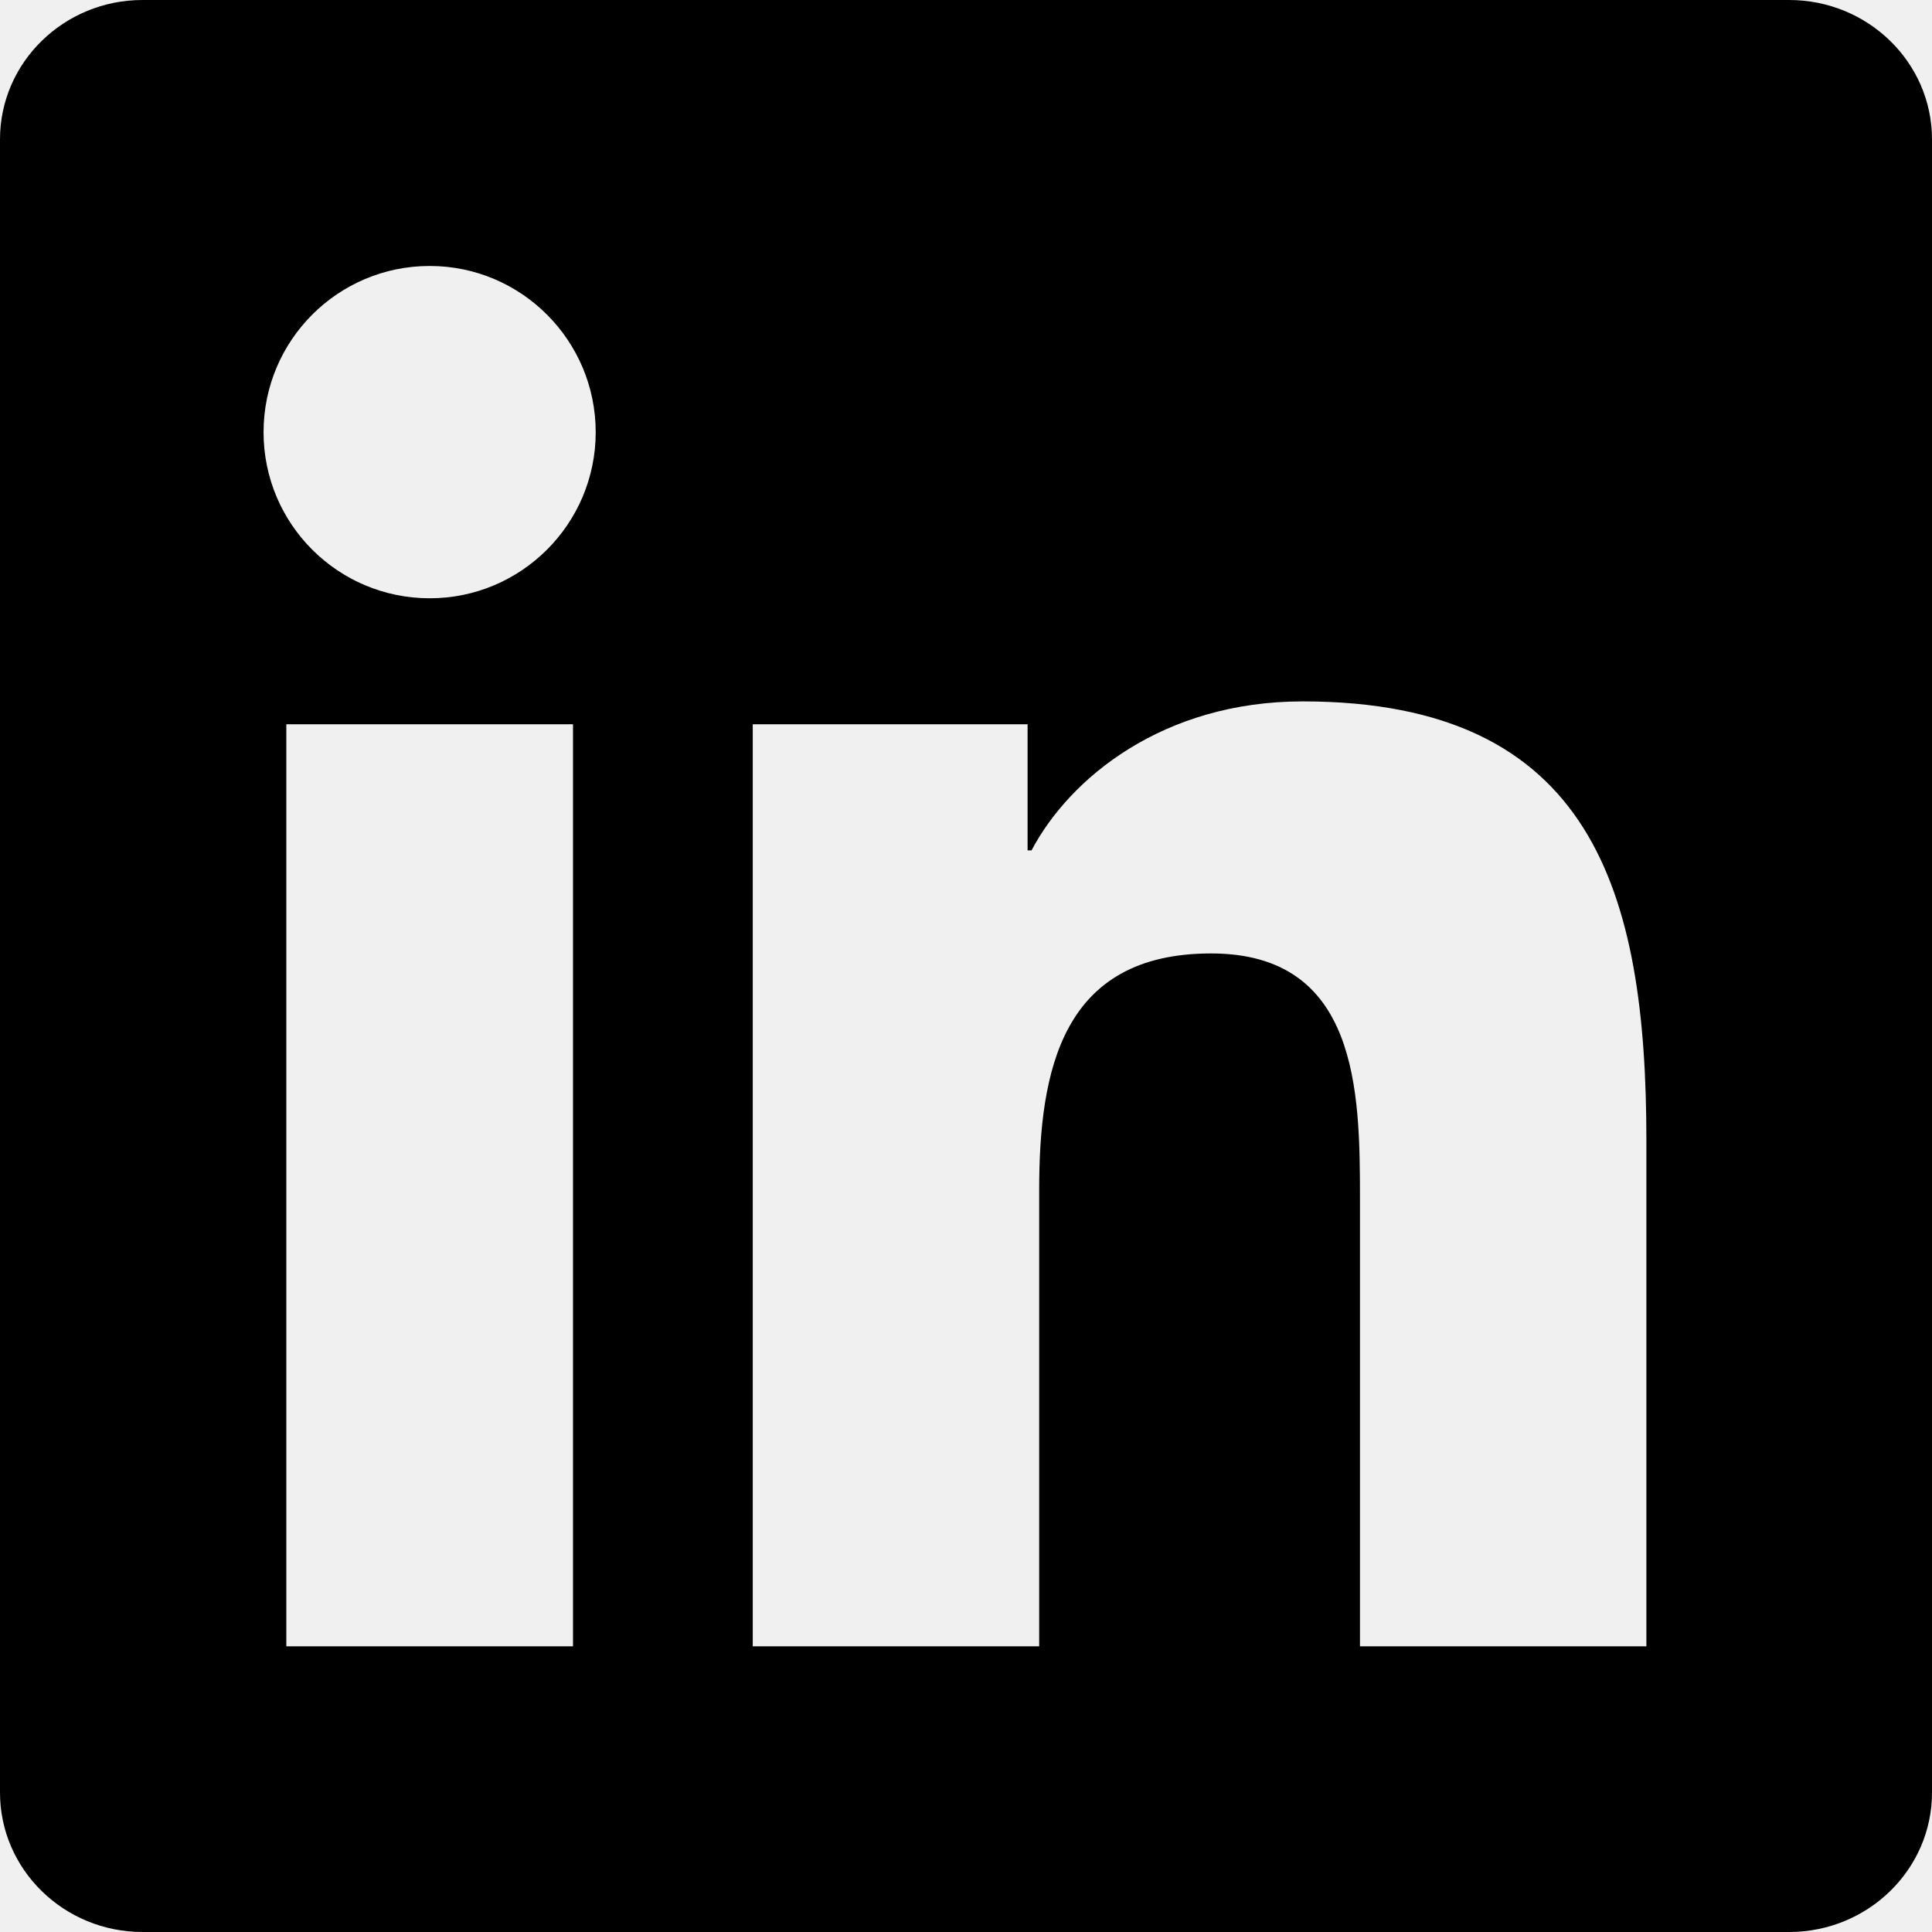
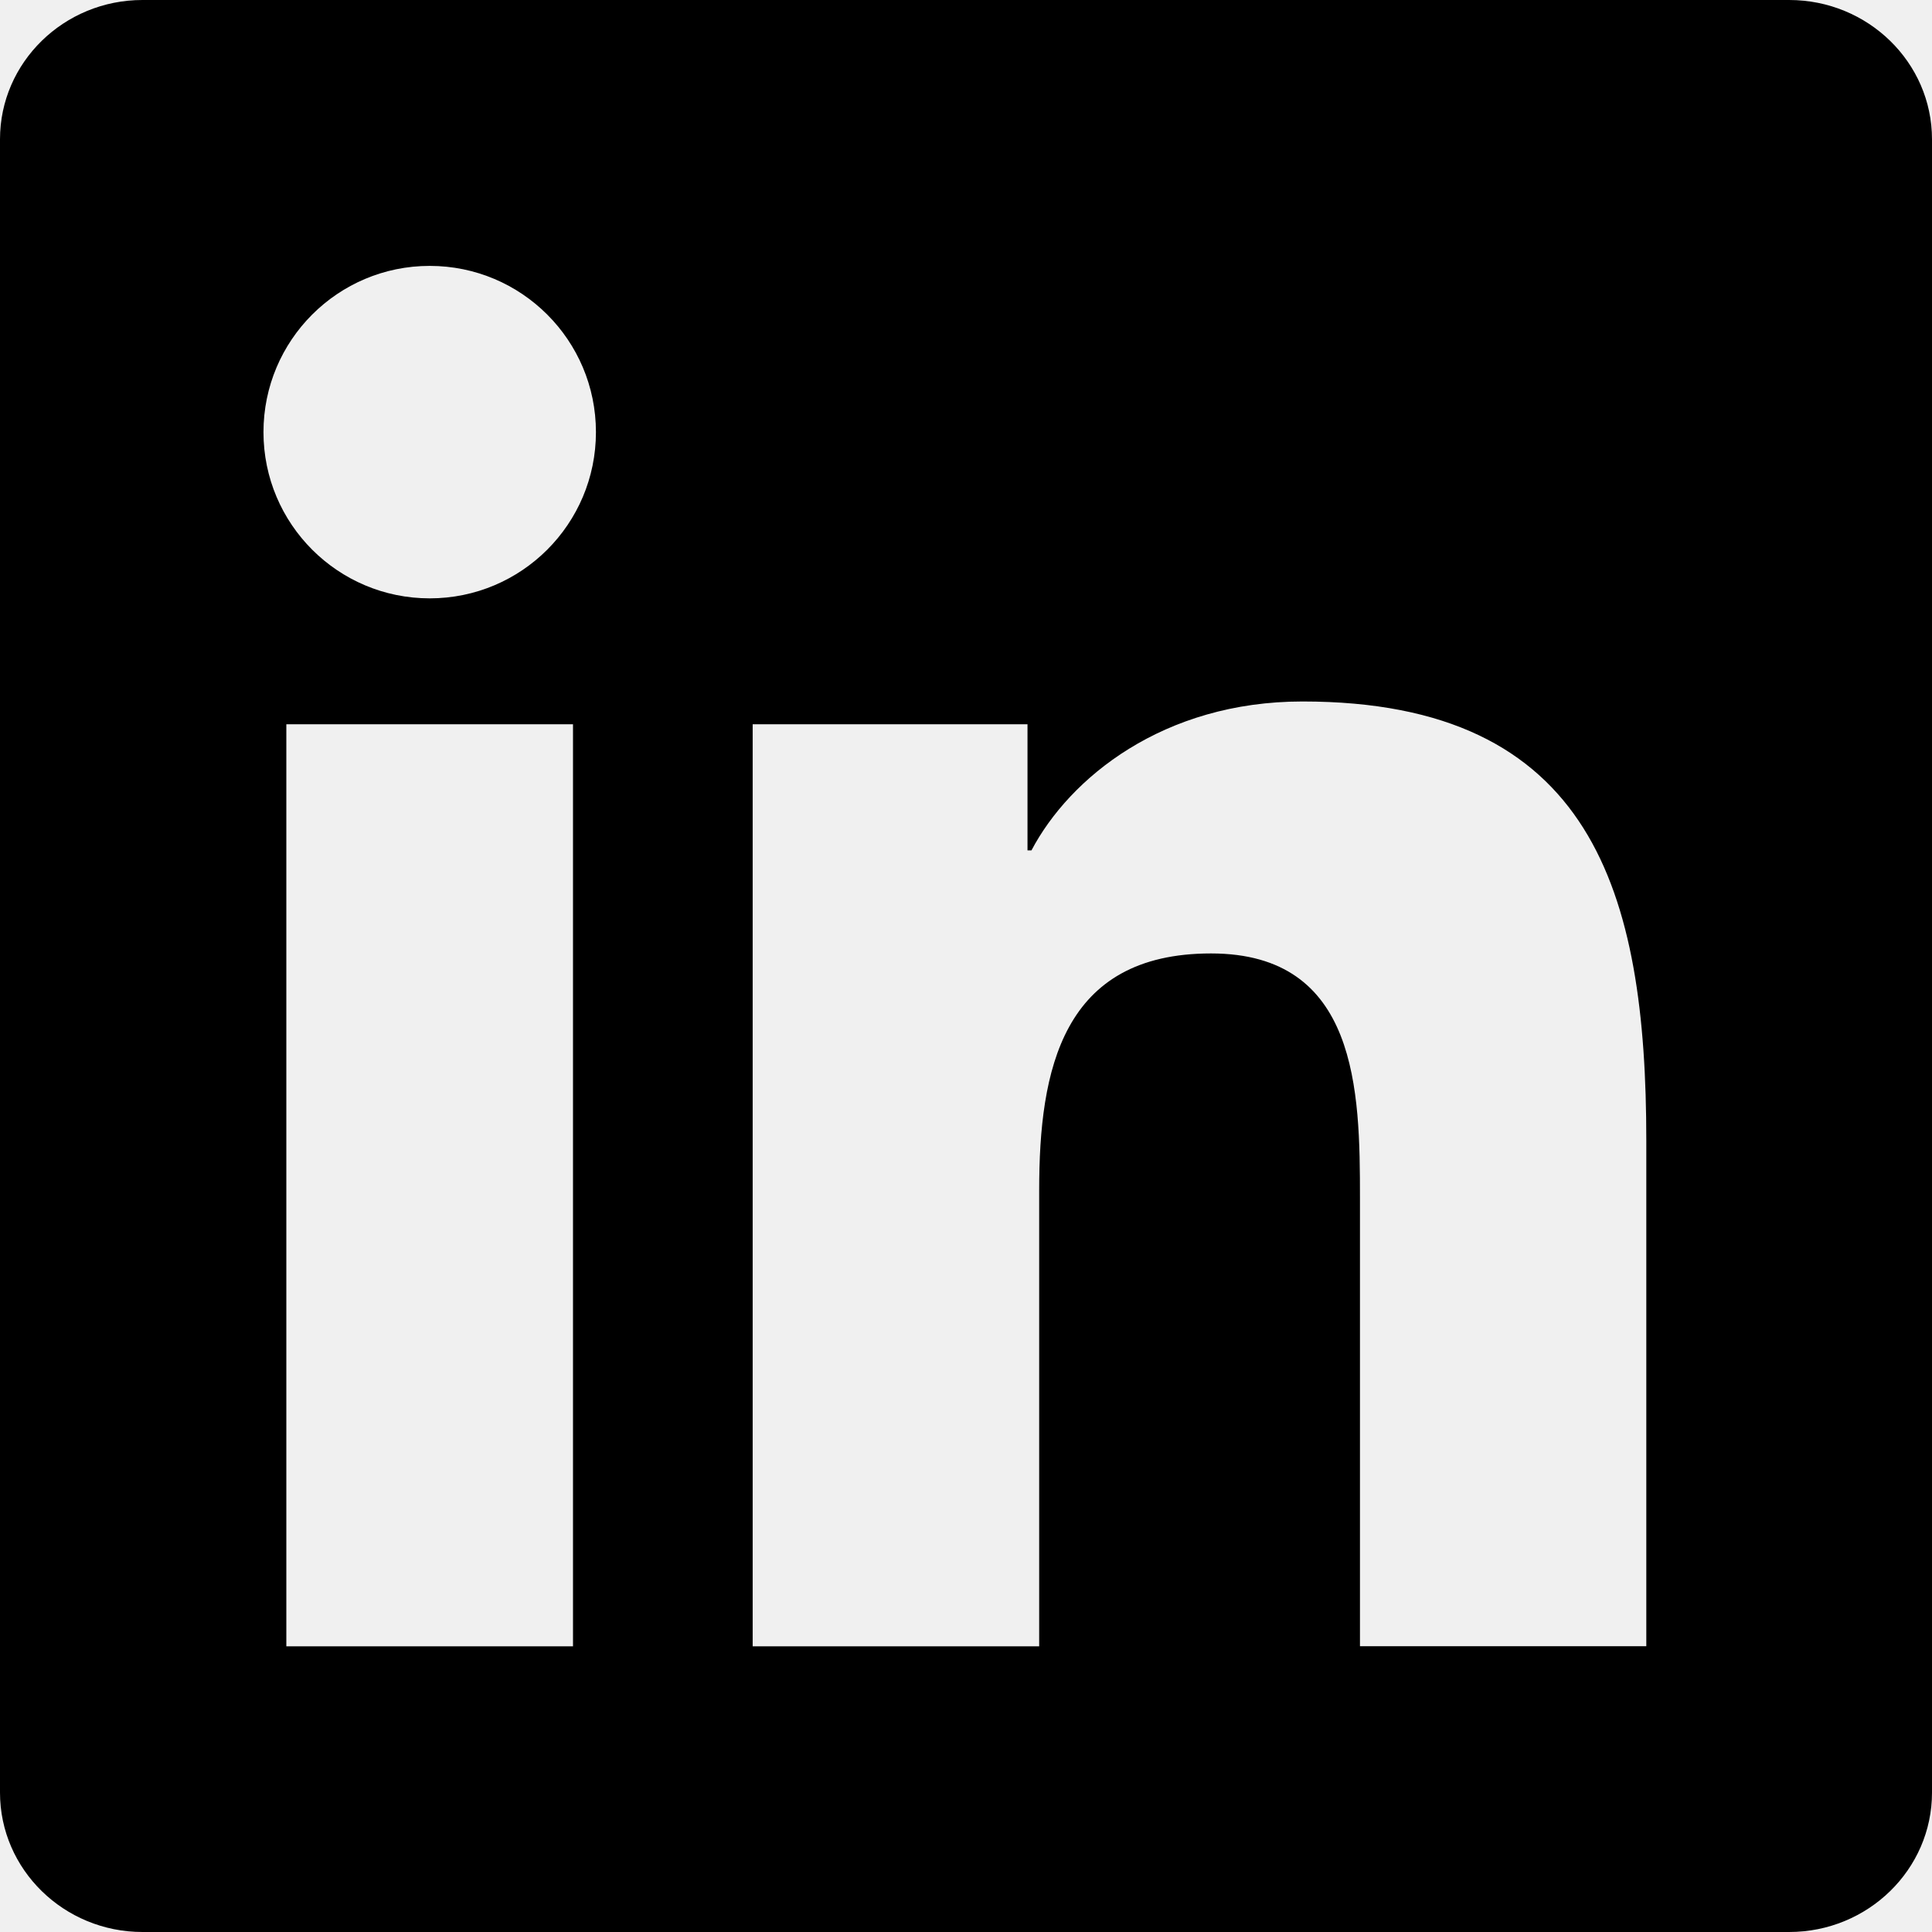
- <svg xmlns="http://www.w3.org/2000/svg" xmlns:xlink="http://www.w3.org/1999/xlink" width="24px" height="24px" viewBox="0 0 24 24" version="1.1">
+ <svg xmlns="http://www.w3.org/2000/svg" xmlns:xlink="http://www.w3.org/1999/xlink" width="24" height="24" viewBox="0 0 24 24">
  <defs>
-     <path d="M20.452,20.451 L16.894,20.451 L16.894,14.88 C16.894,13.552 16.87,11.844 15.044,11.844 C13.192,11.844 12.909,13.292 12.909,14.785 L12.909,20.451 L9.351,20.451 L9.351,8.997 L12.765,8.997 L12.765,10.564 L12.814,10.564 C13.289,9.663 14.45,8.713 16.182,8.713 C19.787,8.713 20.452,11.085 20.452,14.169 L20.452,20.451 Z M5.338,7.432 C4.197,7.432 3.274,6.508 3.274,5.369 C3.274,4.229 4.197,3.304 5.338,3.304 C6.475,3.304 7.4,4.229 7.4,5.369 C7.4,6.508 6.475,7.432 5.338,7.432 Z M3.557,20.451 L7.118,20.451 L7.118,8.997 L3.557,8.997 L3.557,20.451 Z M22.225,0 L1.771,0 C0.794,0 0,0.775 0,1.731 L0,22.268 C0,23.224 0.794,24 1.771,24 L22.225,24 C23.204,24 24,23.224 24,22.268 L24,1.731 C24,0.775 23.204,0 22.225,0 L22.225,0 Z" id="path-1" />
+     <path d="M20.452 20.45h-3.558v-5.57c0-1.328-.024-3.036-1.85-3.036-1.852 0-2.135 1.448-2.135 2.941v5.666H9.35V8.997h3.414v1.567h.049c.475-.901 1.636-1.85 3.368-1.85 3.605 0 4.27 2.37 4.27 5.455v6.282zM5.338 7.433a2.063 2.063 0 110-4.13 2.063 2.063 0 010 4.13zM3.557 20.451h3.561V8.997H3.557v11.454zM22.225 0H1.77C.794 0 0 .775 0 1.73v20.538C0 23.224.794 24 1.771 24h20.454c.979 0 1.775-.776 1.775-1.732V1.731C24 .775 23.204 0 22.225 0z" id="a" />
  </defs>
-   <g id="💟-Symbols" stroke="none" stroke-width="1" fill="none" fill-rule="evenodd">
-     <g id="09-Icons-/-Social-/-Linkdin">
-       <mask id="mask-2" fill="white">
-         <use xlink:href="#path-1" />
-       </mask>
-       <use id="🎨-Color" fill="#000000" xlink:href="#path-1" />
-     </g>
-   </g>
+   <use fill="#000" xlink:href="#a" fill-rule="evenodd" />
</svg>
